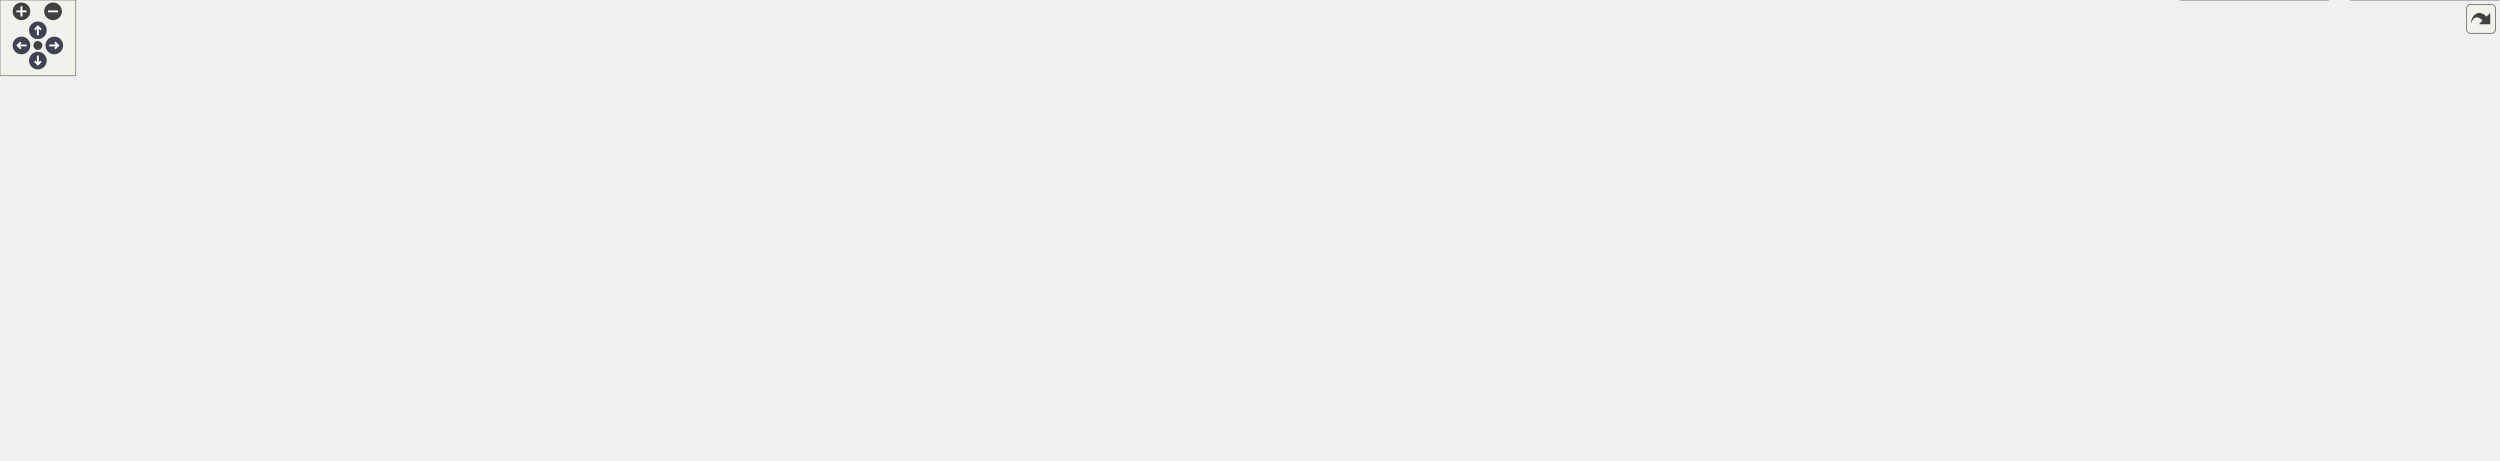
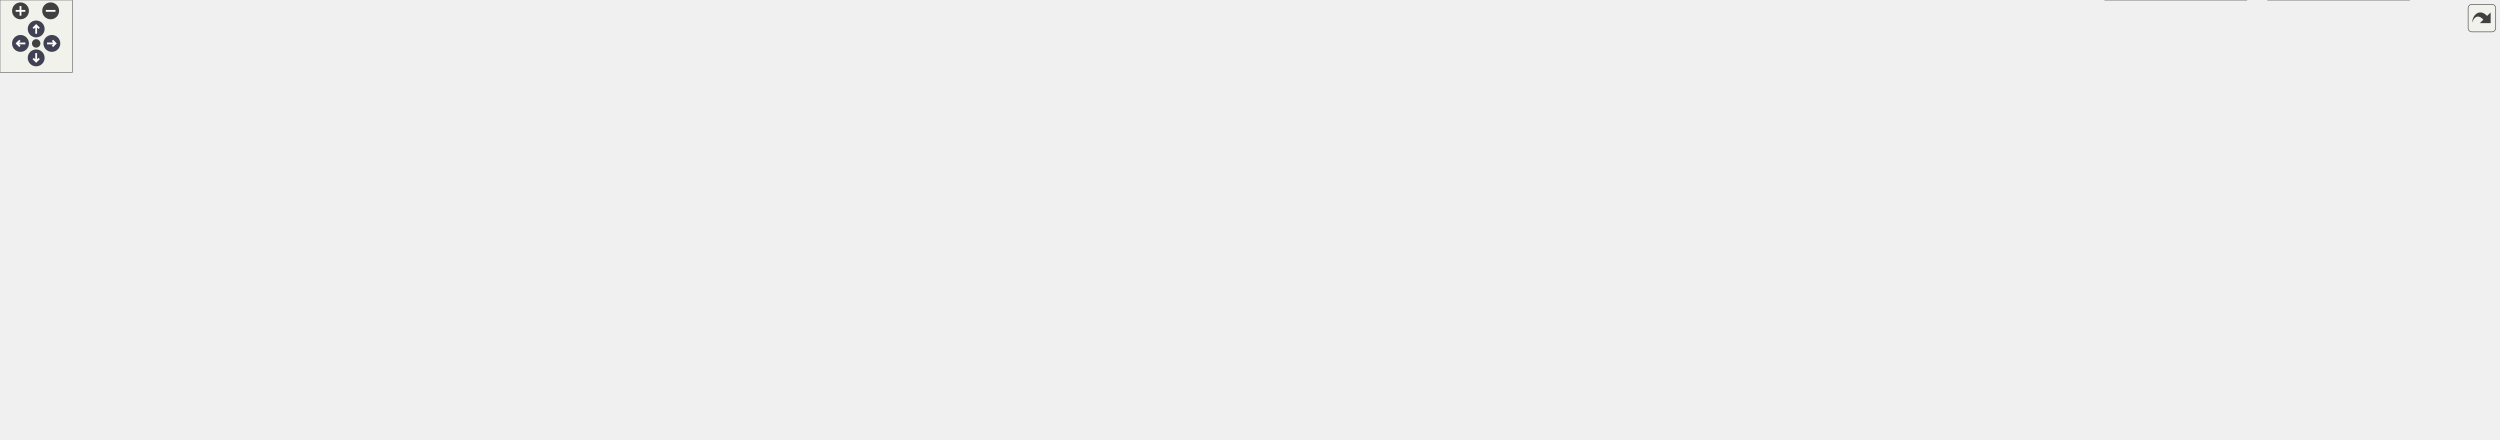
<svg xmlns="http://www.w3.org/2000/svg" xmlns:xlink="http://www.w3.org/1999/xlink" id="main" version="1.1" xml:space="preserve">
  <style type="text/css">
.node, .edge {opacity: 0.7;}
.node.selected, .edge.selected {opacity: 1;}
.edge:hover path { stroke: red; }
.edge:hover polygon { stroke: red; fill: red; }
</style>
  <defs>
    <circle id="rim" cx="0" cy="0" r="7" />
    <circle id="rim2" cx="0" cy="0" r="3.5" />
    <g id="zoomPlus">
      <use xlink:href="#rim" fill="#404040">
        <set attributeName="fill" to="#808080" begin="zoomplus.mouseover" end="zoomplus.mouseout" />
      </use>
      <path d="M-4,0h8M0,-4v8" fill="none" stroke="white" stroke-width="1.5" pointer-events="none" />
    </g>
    <g id="zoomMin">
      <use xlink:href="#rim" fill="#404040">
        <set attributeName="fill" to="#808080" begin="zoomminus.mouseover" end="zoomminus.mouseout" />
      </use>
      <path d="M-4,0h8" fill="none" stroke="white" stroke-width="1.5" pointer-events="none" />
    </g>
    <g id="arrowUp" transform="translate(30 24)">
      <use xlink:href="#rim" />
      <path pointer-events="none" fill="none" stroke="white" stroke-width="1.5" d="M0,-3.0v7 M-2.5,-0.5L0,-3.0L2.5,-0.5" />
    </g>
    <g id="arrowRight" transform="rotate(90) translate(36 -43)">
      <use xlink:href="#rim" />
      <path pointer-events="none" fill="none" stroke="white" stroke-width="1.5" d="M0,-3.0v7 M-2.5,-0.5L0,-3.0L2.5,-0.5" />
    </g>
    <g id="arrowDown" transform="rotate(180) translate(-30 -48)">
      <use xlink:href="#rim" />
      <path pointer-events="none" fill="none" stroke="white" stroke-width="1.5" d="M0,-3.0v7 M-2.5,-0.5L0,-3.0L2.5,-0.5" />
    </g>
    <g id="arrowLeft" transform="rotate(270) translate(-36 17)">
      <use xlink:href="#rim" />
      <path pointer-events="none" fill="none" stroke="white" stroke-width="1.5" d="M0,-3.0v7 M-2.5,-0.5L0,-3.0L2.5,-0.5" />
    </g>
    <g id="resetDef">
      <use xlink:href="#rim2" fill="#404040">
        <set attributeName="fill" to="#808080" begin="reset.mouseover" end="reset.mouseout" />
      </use>
    </g>
  </defs>
  <svg id="graph" class="graph">
    <g id="viewport">
      <g id="Node000001" class="node">
        <g id="a_Node000001">
          <a xlink:title=" ">
-             <polygon fill="#999999" stroke="#666666" points="901.88,-304 788.38,-304 788.38,-272 901.88,-272 901.88,-304" />
-             <text text-anchor="start" x="796.38" y="-290.5" font-family="Helvetica,sans-Serif" font-size="10.00">lib/comms/LoRa/LoRa</text>
-             <text text-anchor="middle" x="845.12" y="-278.5" font-family="Helvetica,sans-Serif" font-size="10.00">-RP2040.h</text>
+             <polygon fill="#999999" stroke="#666666" points="233,-304 119.5,-304 119.5,-272 233,-272 233,-304" />
+             <text text-anchor="start" x="127.5" y="-290.5" font-family="Helvetica,sans-Serif" font-size="10.00">lib/comms/LoRa/LoRa</text>
+             <text text-anchor="middle" x="176.25" y="-278.5" font-family="Helvetica,sans-Serif" font-size="10.00">-RP2040.h</text>
          </a>
        </g>
      </g>
      <g id="Node000002" class="node">
        <g id="a_Node000002">
          <a xlink:href="_lo_ra-_r_p2040_8cpp.html" target="_top" xlink:title=" ">
-             <polygon fill="white" stroke="#666666" points="837.88,-236 724.38,-236 724.38,-204 837.88,-204 837.88,-236" />
-             <text text-anchor="start" x="732.38" y="-222.5" font-family="Helvetica,sans-Serif" font-size="10.00">lib/comms/LoRa/LoRa</text>
-             <text text-anchor="middle" x="781.12" y="-210.5" font-family="Helvetica,sans-Serif" font-size="10.00">-RP2040.cpp</text>
+             <polygon fill="white" stroke="#666666" points="148,-236 34.5,-236 34.5,-204 148,-204 148,-236" />
+             <text text-anchor="start" x="42.5" y="-222.5" font-family="Helvetica,sans-Serif" font-size="10.00">lib/comms/LoRa/LoRa</text>
+             <text text-anchor="middle" x="91.25" y="-210.5" font-family="Helvetica,sans-Serif" font-size="10.00">-RP2040.cpp</text>
          </a>
        </g>
      </g>
      <g id="edge1_Node000001_Node000002" class="edge">
        <g id="a_edge1_Node000001_Node000002">
          <a xlink:title=" ">
-             <path fill="none" stroke="#63b8ff" d="M822.27,-263.43C813.49,-254.38 803.71,-244.29 795.89,-236.22" />
-             <polygon fill="#63b8ff" stroke="#63b8ff" points="819.75,-265.86 829.23,-270.61 824.78,-260.99 819.75,-265.86" />
+             <path fill="none" stroke="#63b8ff" d="M147.75,-264.87C135.74,-255.55 122.05,-244.91 111.15,-236.45" />
+             <polygon fill="#63b8ff" stroke="#63b8ff" points="145.3,-267.4 155.34,-270.76 149.59,-261.87 145.3,-267.4" />
          </a>
        </g>
      </g>
      <g id="Node000003" class="node">
        <g id="a_Node000003">
-           <a xlink:href="protocol_8h.html" target="_top" xlink:title=" ">
-             <polygon fill="white" stroke="#666666" points="962.5,-230 855.75,-230 855.75,-210 962.5,-210 962.5,-230" />
-             <text text-anchor="middle" x="909.12" y="-216.5" font-family="Helvetica,sans-Serif" font-size="10.00">lib/comms/protocol.h</text>
+           <a xlink:href="storage__commands__utils_8cpp.html" target="_top" xlink:title=" ">
+             <polygon fill="white" stroke="#666666" points="146.5,-100 0,-100 0,-68 146.5,-68 146.5,-100" />
+             <text text-anchor="start" x="8" y="-86.5" font-family="Helvetica,sans-Serif" font-size="10.00">lib/comms/commands</text>
+             <text text-anchor="middle" x="73.25" y="-74.5" font-family="Helvetica,sans-Serif" font-size="10.00">/storage_commands_utils.cpp</text>
          </a>
        </g>
      </g>
      <g id="edge2_Node000001_Node000003" class="edge">
        <g id="a_edge2_Node000001_Node000003">
          <a xlink:title=" ">
-             <path fill="none" stroke="#63b8ff" d="M867.71,-263.71C878.87,-252.2 891.7,-238.97 900.09,-230.32" />
-             <polygon fill="#63b8ff" stroke="#63b8ff" points="865.47,-260.99 861.02,-270.61 870.5,-265.86 865.47,-260.99" />
+             <path fill="none" stroke="#63b8ff" d="M172.89,-260.58C170.12,-243.84 165.3,-222.03 157.25,-204 139,-163.13 105.83,-121.89 87.1,-100.33" />
+             <polygon fill="#63b8ff" stroke="#63b8ff" points="169.4,-260.88 174.34,-270.25 176.32,-259.84 169.4,-260.88" />
          </a>
        </g>
      </g>
      <g id="Node000004" class="node">
        <g id="a_Node000004">
+           <a xlink:href="protocol_8h.html" target="_top" xlink:title=" ">
+             <polygon fill="white" stroke="#666666" points="1369.62,-230 1262.88,-230 1262.88,-210 1369.62,-210 1369.62,-230" />
+             <text text-anchor="middle" x="1316.25" y="-216.5" font-family="Helvetica,sans-Serif" font-size="10.00">lib/comms/protocol.h</text>
+           </a>
+         </g>
+       </g>
+       <g id="edge3_Node000001_Node000004" class="edge">
+         <g id="a_edge3_Node000001_Node000004">
+           <a xlink:title=" ">
+             <path fill="none" stroke="#63b8ff" d="M244.52,-283.05C452.46,-271.01 1075.22,-234.95 1262.44,-224.12" />
+             <polygon fill="#63b8ff" stroke="#63b8ff" points="244.46,-279.54 234.68,-283.62 244.87,-286.53 244.46,-279.54" />
+           </a>
+         </g>
+       </g>
+       <g id="Node000005" class="node">
+         <g id="a_Node000005">
          <a xlink:href="includes_8h.html" target="_top" xlink:title=" ">
-             <polygon fill="white" stroke="#666666" points="60.25,-94 0,-94 0,-74 60.25,-74 60.25,-94" />
-             <text text-anchor="middle" x="30.12" y="-80.5" font-family="Helvetica,sans-Serif" font-size="10.00">includes.h</text>
-           </a>
-         </g>
-       </g>
-       <g id="edge3_Node000003_Node000004" class="edge">
-         <g id="a_edge3_Node000003_Node000004">
-           <a xlink:title=" ">
-             <path fill="none" stroke="#63b8ff" d="M863.69,-207.02C858.14,-205.85 852.52,-204.8 847.12,-204 567.06,-162.54 485.91,-236.19 211.12,-168 146.03,-151.85 75.65,-112.51 45.38,-94.4" />
-             <polygon fill="#63b8ff" stroke="#63b8ff" points="862.91,-210.43 873.43,-209.22 864.45,-203.6 862.91,-210.43" />
+             <polygon fill="white" stroke="#666666" points="2008.38,-94 1948.12,-94 1948.12,-74 2008.38,-74 2008.38,-94" />
+             <text text-anchor="middle" x="1978.25" y="-80.5" font-family="Helvetica,sans-Serif" font-size="10.00">includes.h</text>
+           </a>
+         </g>
+       </g>
+       <g id="edge4_Node000004_Node000005" class="edge">
+         <g id="a_edge4_Node000004_Node000005">
+           <a xlink:title=" ">
+             <path fill="none" stroke="#63b8ff" d="M1381.37,-210.96C1495.87,-195.84 1740.02,-159.29 1939.25,-100 1944.53,-98.43 1950.12,-96.47 1955.36,-94.49" />
+             <polygon fill="#63b8ff" stroke="#63b8ff" points="1381,-207.47 1371.54,-212.24 1381.91,-214.41 1381,-207.47" />
+           </a>
+         </g>
+       </g>
+       <g id="Node000007" class="node">
+         <g id="a_Node000007">
+           <a xlink:href="commands_8h.html" target="_top" xlink:title=" ">
+             <polygon fill="white" stroke="#666666" points="418.25,-168 306.25,-168 306.25,-136 418.25,-136 418.25,-168" />
+             <text text-anchor="start" x="314.25" y="-154.5" font-family="Helvetica,sans-Serif" font-size="10.00">lib/comms/commands</text>
+             <text text-anchor="middle" x="362.25" y="-142.5" font-family="Helvetica,sans-Serif" font-size="10.00">/commands.h</text>
+           </a>
+         </g>
+       </g>
+       <g id="edge6_Node000004_Node000007" class="edge">
+         <g id="a_edge6_Node000004_Node000007">
+           <a xlink:title=" ">
+             <path fill="none" stroke="#63b8ff" d="M1251.11,-214.49C1073.9,-202.23 585.27,-168.43 418.72,-156.91" />
+             <polygon fill="#63b8ff" stroke="#63b8ff" points="1250.84,-217.98 1261.06,-215.18 1251.33,-211 1250.84,-217.98" />
+           </a>
+         </g>
+       </g>
+       <g id="Node000010" class="node">
+         <g id="a_Node000010">
+           <a xlink:href="communication_8h.html" target="_top" xlink:title=" ">
+             <polygon fill="white" stroke="#666666" points="1188.38,-162 1050.12,-162 1050.12,-142 1188.38,-142 1188.38,-162" />
+             <text text-anchor="middle" x="1119.25" y="-148.5" font-family="Helvetica,sans-Serif" font-size="10.00">lib/comms/communication.h</text>
+           </a>
+         </g>
+       </g>
+       <g id="edge9_Node000004_Node000010" class="edge">
+         <g id="a_edge9_Node000004_Node000010">
+           <a xlink:title=" ">
+             <path fill="none" stroke="#63b8ff" d="M1277.29,-205.95C1238.99,-193.12 1181.48,-173.85 1147.42,-162.44" />
+             <polygon fill="#63b8ff" stroke="#63b8ff" points="1276,-209.2 1286.59,-209.06 1278.22,-202.57 1276,-209.2" />
+           </a>
+         </g>
+       </g>
+       <g id="Node000020" class="node">
+         <g id="a_Node000020">
+           <a xlink:href="event__manager_8cpp.html" target="_top" xlink:title="Implements the event management system for the Kubisat firmware.">
+             <polygon fill="white" stroke="#666666" points="1794.5,-100 1696,-100 1696,-68 1794.5,-68 1794.5,-100" />
+             <text text-anchor="start" x="1704" y="-86.5" font-family="Helvetica,sans-Serif" font-size="10.00">lib/eventman/event</text>
+             <text text-anchor="middle" x="1745.25" y="-74.5" font-family="Helvetica,sans-Serif" font-size="10.00">_manager.cpp</text>
+           </a>
+         </g>
+       </g>
+       <g id="edge28_Node000004_Node000020" class="edge">
+         <g id="a_edge28_Node000004_Node000020">
+           <a xlink:title=" ">
+             <path fill="none" stroke="#63b8ff" d="M1356.93,-206.29C1436.06,-181.58 1610.43,-127.11 1695.96,-100.39" />
+             <polygon fill="#63b8ff" stroke="#63b8ff" points="1356.36,-202.8 1347.86,-209.13 1358.45,-209.49 1356.36,-202.8" />
+           </a>
+         </g>
+       </g>
+       <g id="Node000021" class="node">
+         <g id="a_Node000021">
+           <a xlink:href="test__frame__common_8h.html" target="_top" xlink:title=" ">
+             <polygon fill="white" stroke="#666666" points="1929.88,-100 1812.62,-100 1812.62,-68 1929.88,-68 1929.88,-100" />
+             <text text-anchor="start" x="1820.62" y="-86.5" font-family="Helvetica,sans-Serif" font-size="10.00">test/comms/test_frame</text>
+             <text text-anchor="middle" x="1871.25" y="-74.5" font-family="Helvetica,sans-Serif" font-size="10.00">_common.h</text>
+           </a>
+         </g>
+       </g>
+       <g id="edge29_Node000004_Node000021" class="edge">
+         <g id="a_edge29_Node000004_Node000021">
+           <a xlink:title=" ">
+             <path fill="none" stroke="#63b8ff" d="M1371.7,-207.14C1418.15,-197.09 1486.14,-182.1 1545.25,-168 1639.13,-145.6 1747.64,-117.54 1812.79,-100.45" />
+             <polygon fill="#63b8ff" stroke="#63b8ff" points="1371.19,-203.67 1362.15,-209.2 1372.66,-210.51 1371.19,-203.67" />
          </a>
        </g>
      </g>
      <g id="Node000006" class="node">
        <g id="a_Node000006">
-           <a xlink:href="commands_8h.html" target="_top" xlink:title=" ">
-             <polygon fill="white" stroke="#666666" points="332.12,-168 220.12,-168 220.12,-136 332.12,-136 332.12,-168" />
-             <text text-anchor="start" x="228.12" y="-154.5" font-family="Helvetica,sans-Serif" font-size="10.00">lib/comms/commands</text>
-             <text text-anchor="middle" x="276.12" y="-142.5" font-family="Helvetica,sans-Serif" font-size="10.00">/commands.h</text>
-           </a>
-         </g>
-       </g>
-       <g id="edge5_Node000003_Node000006" class="edge">
-         <g id="a_edge5_Node000003_Node000006">
-           <a xlink:title=" ">
-             <path fill="none" stroke="#63b8ff" d="M863.07,-207.06C857.71,-205.91 852.32,-204.85 847.12,-204 660.05,-173.19 435.21,-159.99 332.4,-155.26" />
-             <polygon fill="#63b8ff" stroke="#63b8ff" points="861.9,-210.38 872.42,-209.19 863.45,-203.56 861.9,-210.38" />
+           <a xlink:href="main_8cpp.html" target="_top" xlink:title=" ">
+             <polygon fill="white" stroke="#666666" points="2072.12,-26 2016.38,-26 2016.38,-6 2072.12,-6 2072.12,-26" />
+             <text text-anchor="middle" x="2044.25" y="-12.5" font-family="Helvetica,sans-Serif" font-size="10.00">main.cpp</text>
+           </a>
+         </g>
+       </g>
+       <g id="edge5_Node000005_Node000006" class="edge">
+         <g id="a_edge5_Node000005_Node000006">
+           <a xlink:title=" ">
+             <path fill="none" stroke="#63b8ff" d="M1995.64,-65.61C2008.18,-53.07 2024.62,-36.63 2034.81,-26.44" />
+             <polygon fill="#63b8ff" stroke="#63b8ff" points="1993.37,-62.93 1988.78,-72.47 1998.32,-67.88 1993.37,-62.93" />
+           </a>
+         </g>
+       </g>
+       <g id="Node000008" class="node">
+         <g id="a_Node000008">
+           <a xlink:href="commands_8cpp.html" target="_top" xlink:title=" ">
+             <polygon fill="white" stroke="#666666" points="276.25,-100 164.25,-100 164.25,-68 276.25,-68 276.25,-100" />
+             <text text-anchor="start" x="172.25" y="-86.5" font-family="Helvetica,sans-Serif" font-size="10.00">lib/comms/commands</text>
+             <text text-anchor="middle" x="220.25" y="-74.5" font-family="Helvetica,sans-Serif" font-size="10.00">/commands.cpp</text>
+           </a>
+         </g>
+       </g>
+       <g id="edge7_Node000007_Node000008" class="edge">
+         <g id="a_edge7_Node000007_Node000008">
+           <a xlink:title=" ">
+             <path fill="none" stroke="#63b8ff" d="M318.66,-130.74C297.62,-120.96 272.79,-109.42 253.33,-100.38" />
+             <polygon fill="#63b8ff" stroke="#63b8ff" points="317.04,-133.85 327.58,-134.89 319.99,-127.5 317.04,-133.85" />
          </a>
        </g>
      </g>
      <g id="Node000009" class="node">
        <g id="a_Node000009">
-           <a xlink:href="communication_8h.html" target="_top" xlink:title=" ">
-             <polygon fill="white" stroke="#666666" points="978.25,-162 840,-162 840,-142 978.25,-142 978.25,-162" />
-             <text text-anchor="middle" x="909.12" y="-148.5" font-family="Helvetica,sans-Serif" font-size="10.00">lib/comms/communication.h</text>
-           </a>
-         </g>
-       </g>
-       <g id="edge8_Node000003_Node000009" class="edge">
-         <g id="a_edge8_Node000003_Node000009">
-           <a xlink:title=" ">
-             <path fill="none" stroke="#63b8ff" d="M909.12,-198.28C909.12,-186.27 909.12,-171.74 909.12,-162.44" />
-             <polygon fill="#63b8ff" stroke="#63b8ff" points="905.63,-198.03 909.13,-208.03 912.63,-198.03 905.63,-198.03" />
+           <a xlink:href="diagnostic__commands_8cpp.html" target="_top" xlink:title=" ">
+             <polygon fill="white" stroke="#666666" points="429.88,-100 294.62,-100 294.62,-68 429.88,-68 429.88,-100" />
+             <text text-anchor="start" x="302.62" y="-86.5" font-family="Helvetica,sans-Serif" font-size="10.00">lib/comms/commands</text>
+             <text text-anchor="middle" x="362.25" y="-74.5" font-family="Helvetica,sans-Serif" font-size="10.00">/diagnostic_commands.cpp</text>
+           </a>
+         </g>
+       </g>
+       <g id="edge8_Node000007_Node000009" class="edge">
+         <g id="a_edge8_Node000007_Node000009">
+           <a xlink:title=" ">
+             <path fill="none" stroke="#63b8ff" d="M362.25,-124.31C362.25,-116.12 362.25,-107.38 362.25,-100.22" />
+             <polygon fill="#63b8ff" stroke="#63b8ff" points="358.75,-124.18 362.25,-134.18 365.75,-124.18 358.75,-124.18" />
+           </a>
+         </g>
+       </g>
+       <g id="edge17_Node000010_Node000003" class="edge">
+         <g id="a_edge17_Node000010_Node000003">
+           <a xlink:title=" ">
+             <path fill="none" stroke="#63b8ff" d="M1038.65,-150.22C872.75,-147.84 481.29,-138.29 155.25,-100 152.52,-99.68 149.74,-99.32 146.94,-98.94" />
+             <polygon fill="#63b8ff" stroke="#63b8ff" points="1038.17,-153.71 1048.22,-150.35 1038.27,-146.71 1038.17,-153.71" />
+           </a>
+         </g>
+       </g>
+       <g id="edge10_Node000010_Node000005" class="edge">
+         <g id="a_edge10_Node000010_Node000005">
+           <a xlink:title=" ">
+             <path fill="none" stroke="#63b8ff" d="M1200.16,-149.1C1378.37,-144.4 1799.98,-130.36 1939.25,-100 1945.2,-98.7 1951.45,-96.64 1957.15,-94.46" />
+             <polygon fill="#63b8ff" stroke="#63b8ff" points="1200.2,-145.6 1190.29,-149.35 1200.38,-152.59 1200.2,-145.6" />
+           </a>
+         </g>
+       </g>
+       <g id="edge12_Node000010_Node000008" class="edge">
+         <g id="a_edge12_Node000010_Node000008">
+           <a xlink:title=" ">
+             <path fill="none" stroke="#63b8ff" d="M1038.34,-150.49C888.83,-148.57 559.49,-139.75 285.25,-100 282.38,-99.58 279.46,-99.11 276.51,-98.58" />
+             <polygon fill="#63b8ff" stroke="#63b8ff" points="1038.1,-153.99 1048.14,-150.61 1038.19,-146.99 1038.1,-153.99" />
+           </a>
+         </g>
+       </g>
+       <g id="edge13_Node000010_Node000009" class="edge">
+         <g id="a_edge13_Node000010_Node000009">
+           <a xlink:title=" ">
+             <path fill="none" stroke="#63b8ff" d="M1038.63,-148.1C910.83,-142.8 654.08,-129.27 438.25,-100 435.58,-99.64 432.87,-99.24 430.14,-98.82" />
+             <polygon fill="#63b8ff" stroke="#63b8ff" points="1038.2,-151.58 1048.33,-148.5 1038.48,-144.59 1038.2,-151.58" />
+           </a>
+         </g>
+       </g>
+       <g id="Node000011" class="node">
+         <g id="a_Node000011">
+           <a xlink:href="clock__commands_8cpp.html" target="_top" xlink:title=" ">
+             <polygon fill="white" stroke="#666666" points="1111.38,-100 997.12,-100 997.12,-68 1111.38,-68 1111.38,-100" />
+             <text text-anchor="start" x="1005.12" y="-86.5" font-family="Helvetica,sans-Serif" font-size="10.00">lib/comms/commands</text>
+             <text text-anchor="middle" x="1054.25" y="-74.5" font-family="Helvetica,sans-Serif" font-size="10.00">/clock_commands.cpp</text>
+           </a>
+         </g>
+       </g>
+       <g id="edge11_Node000010_Node000011" class="edge">
+         <g id="a_edge11_Node000010_Node000011">
+           <a xlink:title=" ">
+             <path fill="none" stroke="#63b8ff" d="M1102.12,-133.6C1091.93,-123.26 1079.12,-110.25 1069.32,-100.3" />
+             <polygon fill="#63b8ff" stroke="#63b8ff" points="1099.36,-135.8 1108.88,-140.47 1104.35,-130.88 1099.36,-135.8" />
+           </a>
+         </g>
+       </g>
+       <g id="Node000012" class="node">
+         <g id="a_Node000012">
+           <a xlink:href="event__commands_8cpp.html" target="_top" xlink:title=" ">
+             <polygon fill="white" stroke="#666666" points="1244.75,-100 1129.75,-100 1129.75,-68 1244.75,-68 1244.75,-100" />
+             <text text-anchor="start" x="1137.75" y="-86.5" font-family="Helvetica,sans-Serif" font-size="10.00">lib/comms/commands</text>
+             <text text-anchor="middle" x="1187.25" y="-74.5" font-family="Helvetica,sans-Serif" font-size="10.00">/event_commands.cpp</text>
+           </a>
+         </g>
+       </g>
+       <g id="edge14_Node000010_Node000012" class="edge">
+         <g id="a_edge14_Node000010_Node000012">
+           <a xlink:title=" ">
+             <path fill="none" stroke="#63b8ff" d="M1137.17,-133.6C1147.83,-123.26 1161.23,-110.25 1171.49,-100.3" />
+             <polygon fill="#63b8ff" stroke="#63b8ff" points="1134.82,-131.01 1130.08,-140.49 1139.69,-136.04 1134.82,-131.01" />
+           </a>
+         </g>
+       </g>
+       <g id="Node000013" class="node">
+         <g id="a_Node000013">
+           <a xlink:href="gps__commands_8cpp.html" target="_top" xlink:title=" ">
+             <polygon fill="white" stroke="#666666" points="1375.25,-100 1263.25,-100 1263.25,-68 1375.25,-68 1375.25,-100" />
+             <text text-anchor="start" x="1271.25" y="-86.5" font-family="Helvetica,sans-Serif" font-size="10.00">lib/comms/commands</text>
+             <text text-anchor="middle" x="1319.25" y="-74.5" font-family="Helvetica,sans-Serif" font-size="10.00">/gps_commands.cpp</text>
+           </a>
+         </g>
+       </g>
+       <g id="edge15_Node000010_Node000013" class="edge">
+         <g id="a_edge15_Node000010_Node000013">
+           <a xlink:title=" ">
+             <path fill="none" stroke="#63b8ff" d="M1158.42,-138.07C1191.13,-127.28 1237.84,-111.87 1272.5,-100.43" />
+             <polygon fill="#63b8ff" stroke="#63b8ff" points="1157.74,-134.61 1149.34,-141.07 1159.94,-141.26 1157.74,-134.61" />
+           </a>
+         </g>
+       </g>
+       <g id="Node000014" class="node">
+         <g id="a_Node000014">
+           <a xlink:href="power__commands_8cpp.html" target="_top" xlink:title=" ">
+             <polygon fill="white" stroke="#666666" points="1510.88,-100 1393.62,-100 1393.62,-68 1510.88,-68 1510.88,-100" />
+             <text text-anchor="start" x="1401.62" y="-86.5" font-family="Helvetica,sans-Serif" font-size="10.00">lib/comms/commands</text>
+             <text text-anchor="middle" x="1452.25" y="-74.5" font-family="Helvetica,sans-Serif" font-size="10.00">/power_commands.cpp</text>
+           </a>
+         </g>
+       </g>
+       <g id="edge16_Node000010_Node000014" class="edge">
+         <g id="a_edge16_Node000010_Node000014">
+           <a xlink:title=" ">
+             <path fill="none" stroke="#63b8ff" d="M1181.7,-139.47C1235.46,-129.43 1315.07,-114.28 1384.25,-100 1387.21,-99.39 1390.24,-98.75 1393.3,-98.11" />
+             <polygon fill="#63b8ff" stroke="#63b8ff" points="1181.31,-135.99 1172.12,-141.26 1182.59,-142.87 1181.31,-135.99" />
+           </a>
+         </g>
+       </g>
+       <g id="Node000015" class="node">
+         <g id="a_Node000015">
+           <a xlink:href="communication_8cpp.html" target="_top" xlink:title=" ">
+             <polygon fill="white" stroke="#666666" points="1677.62,-94 1528.88,-94 1528.88,-74 1677.62,-74 1677.62,-94" />
+             <text text-anchor="middle" x="1603.25" y="-80.5" font-family="Helvetica,sans-Serif" font-size="10.00">lib/comms/communication.cpp</text>
+           </a>
+         </g>
+       </g>
+       <g id="edge18_Node000010_Node000015" class="edge">
+         <g id="a_edge18_Node000010_Node000015">
+           <a xlink:title=" ">
+             <path fill="none" stroke="#63b8ff" d="M1199.71,-142.02C1280.8,-132.68 1409.45,-117.05 1520.25,-100 1530.96,-98.35 1542.41,-96.4 1553.29,-94.47" />
+             <polygon fill="#63b8ff" stroke="#63b8ff" points="1199.63,-138.51 1190.09,-143.12 1200.43,-145.46 1199.63,-138.51" />
+           </a>
+         </g>
+       </g>
+       <g id="Node000016" class="node">
+         <g id="a_Node000016">
+           <a xlink:href="frame_8cpp.html" target="_top" xlink:title="Implements functions for encoding, decoding, building, and processing Frames.">
+             <polygon fill="white" stroke="#666666" points="555,-94 447.5,-94 447.5,-74 555,-74 555,-94" />
+             <text text-anchor="middle" x="501.25" y="-80.5" font-family="Helvetica,sans-Serif" font-size="10.00">lib/comms/frame.cpp</text>
+           </a>
+         </g>
+       </g>
+       <g id="edge19_Node000010_Node000016" class="edge">
+         <g id="a_edge19_Node000010_Node000016">
+           <a xlink:title=" ">
+             <path fill="none" stroke="#63b8ff" d="M1038.46,-147.18C930.01,-141.23 731.63,-127.47 564.25,-100 555.37,-98.54 545.89,-96.53 537.05,-94.46" />
+             <polygon fill="#63b8ff" stroke="#63b8ff" points="1037.94,-150.66 1048.12,-147.7 1038.32,-143.67 1037.94,-150.66" />
+           </a>
+         </g>
+       </g>
+       <g id="Node000017" class="node">
+         <g id="a_Node000017">
+           <a xlink:href="receive_8cpp.html" target="_top" xlink:title="Implements functions for receiving and processing data, including LoRa and UART input.">
+             <polygon fill="white" stroke="#666666" points="687.38,-94 573.12,-94 573.12,-74 687.38,-74 687.38,-94" />
+             <text text-anchor="middle" x="630.25" y="-80.5" font-family="Helvetica,sans-Serif" font-size="10.00">lib/comms/receive.cpp</text>
+           </a>
+         </g>
+       </g>
+       <g id="edge20_Node000010_Node000017" class="edge">
+         <g id="a_edge20_Node000010_Node000017">
+           <a xlink:title=" ">
+             <path fill="none" stroke="#63b8ff" d="M1038.25,-143.75C952.84,-135.52 814.53,-120.51 696.25,-100 687.34,-98.45 677.81,-96.48 668.85,-94.48" />
+             <polygon fill="#63b8ff" stroke="#63b8ff" points="1037.89,-147.23 1048.18,-144.7 1038.56,-140.26 1037.89,-147.23" />
+           </a>
+         </g>
+       </g>
+       <g id="Node000018" class="node">
+         <g id="a_Node000018">
+           <a xlink:href="send_8cpp.html" target="_top" xlink:title="Implements functions for sending data, including LoRa messages and Frames.">
+             <polygon fill="white" stroke="#666666" points="809.12,-94 705.38,-94 705.38,-74 809.12,-74 809.12,-94" />
+             <text text-anchor="middle" x="757.25" y="-80.5" font-family="Helvetica,sans-Serif" font-size="10.00">lib/comms/send.cpp</text>
+           </a>
+         </g>
+       </g>
+       <g id="edge21_Node000010_Node000018" class="edge">
+         <g id="a_edge21_Node000010_Node000018">
+           <a xlink:title=" ">
+             <path fill="none" stroke="#63b8ff" d="M1043.92,-139.8C982.86,-130.35 894.71,-115.86 818.25,-100 810.35,-98.36 801.92,-96.42 793.92,-94.48" />
+             <polygon fill="#63b8ff" stroke="#63b8ff" points="1043.08,-143.22 1053.5,-141.28 1044.15,-136.3 1043.08,-143.22" />
          </a>
        </g>
      </g>
      <g id="Node000019" class="node">
        <g id="a_Node000019">
-           <a xlink:href="event__manager_8cpp.html" target="_top" xlink:title="Implements the event management system for the Kubisat firmware.">
-             <polygon fill="white" stroke="#666666" points="1708.38,-100 1609.88,-100 1609.88,-68 1708.38,-68 1708.38,-100" />
-             <text text-anchor="start" x="1617.88" y="-86.5" font-family="Helvetica,sans-Serif" font-size="10.00">lib/eventman/event</text>
-             <text text-anchor="middle" x="1659.12" y="-74.5" font-family="Helvetica,sans-Serif" font-size="10.00">_manager.cpp</text>
-           </a>
-         </g>
-       </g>
-       <g id="edge26_Node000003_Node000019" class="edge">
-         <g id="a_edge26_Node000003_Node000019">
-           <a xlink:title=" ">
-             <path fill="none" stroke="#63b8ff" d="M973.87,-209.7C1096.75,-191.64 1372,-149.24 1601.12,-100 1603.87,-99.41 1606.68,-98.78 1609.52,-98.12" />
-             <polygon fill="#63b8ff" stroke="#63b8ff" points="973.7,-206.18 964.31,-211.1 974.71,-213.11 973.7,-206.18" />
-           </a>
-         </g>
-       </g>
-       <g id="Node000020" class="node">
-         <g id="a_Node000020">
-           <a xlink:href="test__frame__common_8h.html" target="_top" xlink:title=" ">
-             <polygon fill="white" stroke="#666666" points="1843.75,-100 1726.5,-100 1726.5,-68 1843.75,-68 1843.75,-100" />
-             <text text-anchor="start" x="1734.5" y="-86.5" font-family="Helvetica,sans-Serif" font-size="10.00">test/comms/test_frame</text>
-             <text text-anchor="middle" x="1785.12" y="-74.5" font-family="Helvetica,sans-Serif" font-size="10.00">_common.h</text>
-           </a>
-         </g>
-       </g>
-       <g id="edge27_Node000003_Node000020" class="edge">
-         <g id="a_edge27_Node000003_Node000020">
-           <a xlink:title=" ">
-             <path fill="none" stroke="#63b8ff" d="M974.2,-212.61C1059.06,-203.98 1212.04,-187.44 1342.12,-168 1509.65,-142.97 1551.06,-133.36 1717.12,-100 1720.09,-99.4 1723.12,-98.78 1726.18,-98.14" />
-             <polygon fill="#63b8ff" stroke="#63b8ff" points="974.04,-209.11 964.44,-213.6 974.74,-216.07 974.04,-209.11" />
-           </a>
-         </g>
-       </g>
-       <g id="Node000005" class="node">
-         <g id="a_Node000005">
-           <a xlink:href="main_8cpp.html" target="_top" xlink:title=" ">
-             <polygon fill="white" stroke="#666666" points="58,-26 2.25,-26 2.25,-6 58,-6 58,-26" />
-             <text text-anchor="middle" x="30.12" y="-12.5" font-family="Helvetica,sans-Serif" font-size="10.00">main.cpp</text>
-           </a>
-         </g>
-       </g>
-       <g id="edge4_Node000004_Node000005" class="edge">
-         <g id="a_edge4_Node000004_Node000005">
-           <a xlink:title=" ">
-             <path fill="none" stroke="#63b8ff" d="M30.12,-62.28C30.12,-50.27 30.12,-35.74 30.12,-26.44" />
-             <polygon fill="#63b8ff" stroke="#63b8ff" points="26.63,-62.03 30.13,-72.03 33.63,-62.03 26.63,-62.03" />
-           </a>
-         </g>
-       </g>
-       <g id="Node000007" class="node">
-         <g id="a_Node000007">
-           <a xlink:href="commands_8cpp.html" target="_top" xlink:title=" ">
-             <polygon fill="white" stroke="#666666" points="190.12,-100 78.12,-100 78.12,-68 190.12,-68 190.12,-100" />
-             <text text-anchor="start" x="86.12" y="-86.5" font-family="Helvetica,sans-Serif" font-size="10.00">lib/comms/commands</text>
-             <text text-anchor="middle" x="134.12" y="-74.5" font-family="Helvetica,sans-Serif" font-size="10.00">/commands.cpp</text>
-           </a>
-         </g>
-       </g>
-       <g id="edge6_Node000006_Node000007" class="edge">
-         <g id="a_edge6_Node000006_Node000007">
-           <a xlink:title=" ">
-             <path fill="none" stroke="#63b8ff" d="M232.54,-130.74C211.5,-120.96 186.67,-109.42 167.21,-100.38" />
-             <polygon fill="#63b8ff" stroke="#63b8ff" points="230.92,-133.85 241.46,-134.89 233.87,-127.5 230.92,-133.85" />
-           </a>
-         </g>
-       </g>
-       <g id="Node000008" class="node">
-         <g id="a_Node000008">
-           <a xlink:href="diagnostic__commands_8cpp.html" target="_top" xlink:title=" ">
-             <polygon fill="white" stroke="#666666" points="343.75,-100 208.5,-100 208.5,-68 343.75,-68 343.75,-100" />
-             <text text-anchor="start" x="216.5" y="-86.5" font-family="Helvetica,sans-Serif" font-size="10.00">lib/comms/commands</text>
-             <text text-anchor="middle" x="276.12" y="-74.5" font-family="Helvetica,sans-Serif" font-size="10.00">/diagnostic_commands.cpp</text>
-           </a>
-         </g>
-       </g>
-       <g id="edge7_Node000006_Node000008" class="edge">
-         <g id="a_edge7_Node000006_Node000008">
-           <a xlink:title=" ">
-             <path fill="none" stroke="#63b8ff" d="M276.12,-124.31C276.12,-116.12 276.12,-107.38 276.12,-100.22" />
-             <polygon fill="#63b8ff" stroke="#63b8ff" points="272.63,-124.18 276.13,-134.18 279.63,-124.18 272.63,-124.18" />
-           </a>
-         </g>
-       </g>
-       <g id="edge9_Node000009_Node000004" class="edge">
-         <g id="a_edge9_Node000009_Node000004">
-           <a xlink:title=" ">
-             <path fill="none" stroke="#63b8ff" d="M828.51,-149.25C647.3,-144.79 212.39,-131.12 69.12,-100 63.17,-98.71 56.92,-96.65 51.22,-94.46" />
-             <polygon fill="#63b8ff" stroke="#63b8ff" points="828.22,-152.74 838.31,-149.48 828.39,-145.74 828.22,-152.74" />
-           </a>
-         </g>
-       </g>
-       <g id="edge11_Node000009_Node000007" class="edge">
-         <g id="a_edge11_Node000009_Node000007">
-           <a xlink:title=" ">
-             <path fill="none" stroke="#63b8ff" d="M828.5,-149.27C696.33,-145.53 425.63,-134.06 199.12,-100 196.26,-99.57 193.34,-99.08 190.39,-98.55" />
-             <polygon fill="#63b8ff" stroke="#63b8ff" points="828.09,-152.76 838.18,-149.54 828.28,-145.77 828.09,-152.76" />
-           </a>
-         </g>
-       </g>
-       <g id="edge12_Node000009_Node000008" class="edge">
-         <g id="a_edge12_Node000009_Node000008">
-           <a xlink:title=" ">
-             <path fill="none" stroke="#63b8ff" d="M828.35,-146.16C719.88,-139.07 521.34,-124.04 353.12,-100 350.16,-99.58 347.13,-99.11 344.08,-98.62" />
-             <polygon fill="#63b8ff" stroke="#63b8ff" points="827.8,-149.63 838.01,-146.78 828.25,-142.64 827.8,-149.63" />
-           </a>
-         </g>
-       </g>
-       <g id="Node000010" class="node">
-         <g id="a_Node000010">
-           <a xlink:href="clock__commands_8cpp.html" target="_top" xlink:title=" ">
-             <polygon fill="white" stroke="#666666" points="900.25,-100 786,-100 786,-68 900.25,-68 900.25,-100" />
-             <text text-anchor="start" x="794" y="-86.5" font-family="Helvetica,sans-Serif" font-size="10.00">lib/comms/commands</text>
-             <text text-anchor="middle" x="843.12" y="-74.5" font-family="Helvetica,sans-Serif" font-size="10.00">/clock_commands.cpp</text>
-           </a>
-         </g>
-       </g>
-       <g id="edge10_Node000009_Node000010" class="edge">
-         <g id="a_edge10_Node000009_Node000010">
-           <a xlink:title=" ">
-             <path fill="none" stroke="#63b8ff" d="M891.73,-133.6C881.38,-123.26 868.38,-110.25 858.43,-100.3" />
-             <polygon fill="#63b8ff" stroke="#63b8ff" points="889.05,-135.88 898.6,-140.47 894,-130.93 889.05,-135.88" />
-           </a>
-         </g>
-       </g>
-       <g id="Node000011" class="node">
-         <g id="a_Node000011">
-           <a xlink:href="event__commands_8cpp.html" target="_top" xlink:title=" ">
-             <polygon fill="white" stroke="#666666" points="1033.62,-100 918.62,-100 918.62,-68 1033.62,-68 1033.62,-100" />
-             <text text-anchor="start" x="926.62" y="-86.5" font-family="Helvetica,sans-Serif" font-size="10.00">lib/comms/commands</text>
-             <text text-anchor="middle" x="976.12" y="-74.5" font-family="Helvetica,sans-Serif" font-size="10.00">/event_commands.cpp</text>
-           </a>
-         </g>
-       </g>
-       <g id="edge13_Node000009_Node000011" class="edge">
-         <g id="a_edge13_Node000009_Node000011">
-           <a xlink:title=" ">
-             <path fill="none" stroke="#63b8ff" d="M926.78,-133.6C937.29,-123.26 950.49,-110.25 960.59,-100.3" />
-             <polygon fill="#63b8ff" stroke="#63b8ff" points="924.47,-130.97 919.8,-140.48 929.38,-135.96 924.47,-130.97" />
-           </a>
-         </g>
-       </g>
-       <g id="Node000012" class="node">
-         <g id="a_Node000012">
-           <a xlink:href="gps__commands_8cpp.html" target="_top" xlink:title=" ">
-             <polygon fill="white" stroke="#666666" points="1164.12,-100 1052.12,-100 1052.12,-68 1164.12,-68 1164.12,-100" />
-             <text text-anchor="start" x="1060.12" y="-86.5" font-family="Helvetica,sans-Serif" font-size="10.00">lib/comms/commands</text>
-             <text text-anchor="middle" x="1108.12" y="-74.5" font-family="Helvetica,sans-Serif" font-size="10.00">/gps_commands.cpp</text>
-           </a>
-         </g>
-       </g>
-       <g id="edge14_Node000009_Node000012" class="edge">
-         <g id="a_edge14_Node000009_Node000012">
-           <a xlink:title=" ">
-             <path fill="none" stroke="#63b8ff" d="M948.53,-137.93C981.05,-127.15 1027.27,-111.82 1061.61,-100.43" />
-             <polygon fill="#63b8ff" stroke="#63b8ff" points="947.46,-134.6 939.07,-141.07 949.67,-141.24 947.46,-134.6" />
-           </a>
-         </g>
-       </g>
-       <g id="Node000013" class="node">
-         <g id="a_Node000013">
-           <a xlink:href="power__commands_8cpp.html" target="_top" xlink:title=" ">
-             <polygon fill="white" stroke="#666666" points="1299.75,-100 1182.5,-100 1182.5,-68 1299.75,-68 1299.75,-100" />
-             <text text-anchor="start" x="1190.5" y="-86.5" font-family="Helvetica,sans-Serif" font-size="10.00">lib/comms/commands</text>
-             <text text-anchor="middle" x="1241.12" y="-74.5" font-family="Helvetica,sans-Serif" font-size="10.00">/power_commands.cpp</text>
-           </a>
-         </g>
-       </g>
-       <g id="edge15_Node000009_Node000013" class="edge">
-         <g id="a_edge15_Node000009_Node000013">
-           <a xlink:title=" ">
-             <path fill="none" stroke="#63b8ff" d="M971.33,-139.46C1024.89,-129.41 1104.2,-114.26 1173.12,-100 1176.08,-99.39 1179.11,-98.75 1182.17,-98.1" />
-             <polygon fill="#63b8ff" stroke="#63b8ff" points="970.98,-135.97 961.8,-141.25 972.27,-142.85 970.98,-135.97" />
-           </a>
-         </g>
-       </g>
-       <g id="Node000014" class="node">
-         <g id="a_Node000014">
-           <a xlink:href="communication_8cpp.html" target="_top" xlink:title=" ">
-             <polygon fill="white" stroke="#666666" points="1466.5,-94 1317.75,-94 1317.75,-74 1466.5,-74 1466.5,-94" />
-             <text text-anchor="middle" x="1392.12" y="-80.5" font-family="Helvetica,sans-Serif" font-size="10.00">lib/comms/communication.cpp</text>
-           </a>
-         </g>
-       </g>
-       <g id="edge16_Node000009_Node000014" class="edge">
-         <g id="a_edge16_Node000009_Node000014">
-           <a xlink:title=" ">
-             <path fill="none" stroke="#63b8ff" d="M989.75,-141.97C1070.65,-132.61 1198.77,-117 1309.12,-100 1319.83,-98.35 1331.29,-96.4 1342.16,-94.46" />
-             <polygon fill="#63b8ff" stroke="#63b8ff" points="989.69,-138.45 980.15,-143.07 990.49,-145.41 989.69,-138.45" />
-           </a>
-         </g>
-       </g>
-       <g id="Node000015" class="node">
-         <g id="a_Node000015">
-           <a xlink:href="frame_8cpp.html" target="_top" xlink:title="Implements functions for encoding, decoding, building, and processing Frames.">
-             <polygon fill="white" stroke="#666666" points="1591.88,-94 1484.38,-94 1484.38,-74 1591.88,-74 1591.88,-94" />
-             <text text-anchor="middle" x="1538.12" y="-80.5" font-family="Helvetica,sans-Serif" font-size="10.00">lib/comms/frame.cpp</text>
-           </a>
-         </g>
-       </g>
-       <g id="edge17_Node000009_Node000015" class="edge">
-         <g id="a_edge17_Node000009_Node000015">
-           <a xlink:title=" ">
-             <path fill="none" stroke="#63b8ff" d="M989.7,-147.39C1099.89,-141.63 1303.49,-128.02 1475.12,-100 1484,-98.55 1493.48,-96.54 1502.32,-94.47" />
-             <polygon fill="#63b8ff" stroke="#63b8ff" points="989.68,-143.89 979.87,-147.9 990.04,-150.88 989.68,-143.89" />
-           </a>
-         </g>
-       </g>
-       <g id="Node000016" class="node">
-         <g id="a_Node000016">
-           <a xlink:href="receive_8cpp.html" target="_top" xlink:title="Implements functions for receiving and processing data, including LoRa and UART input.">
-             <polygon fill="white" stroke="#666666" points="476.25,-94 362,-94 362,-74 476.25,-74 476.25,-94" />
-             <text text-anchor="middle" x="419.12" y="-80.5" font-family="Helvetica,sans-Serif" font-size="10.00">lib/comms/receive.cpp</text>
-           </a>
-         </g>
-       </g>
-       <g id="edge18_Node000009_Node000016" class="edge">
-         <g id="a_edge18_Node000009_Node000016">
-           <a xlink:title=" ">
-             <path fill="none" stroke="#63b8ff" d="M828.31,-143.8C742.73,-135.58 603.86,-120.58 485.12,-100 476.21,-98.46 466.69,-96.48 457.73,-94.48" />
-             <polygon fill="#63b8ff" stroke="#63b8ff" points="827.98,-147.28 838.26,-144.74 828.64,-140.31 827.98,-147.28" />
-           </a>
-         </g>
-       </g>
-       <g id="Node000017" class="node">
-         <g id="a_Node000017">
-           <a xlink:href="send_8cpp.html" target="_top" xlink:title="Implements functions for sending data, including LoRa messages and Frames.">
-             <polygon fill="white" stroke="#666666" points="598,-94 494.25,-94 494.25,-74 598,-74 598,-94" />
-             <text text-anchor="middle" x="546.12" y="-80.5" font-family="Helvetica,sans-Serif" font-size="10.00">lib/comms/send.cpp</text>
-           </a>
-         </g>
-       </g>
-       <g id="edge19_Node000009_Node000017" class="edge">
-         <g id="a_edge19_Node000009_Node000017">
-           <a xlink:title=" ">
-             <path fill="none" stroke="#63b8ff" d="M833.54,-139.82C772.28,-130.38 683.84,-115.89 607.12,-100 599.22,-98.36 590.79,-96.42 582.8,-94.48" />
-             <polygon fill="#63b8ff" stroke="#63b8ff" points="832.74,-143.24 843.16,-141.29 833.8,-136.32 832.74,-143.24" />
-           </a>
-         </g>
-       </g>
-       <g id="Node000018" class="node">
-         <g id="a_Node000018">
          <a xlink:href="utils__converters_8cpp.html" target="_top" xlink:title="Implements utility functions for converting between different data types.">
-             <polygon fill="white" stroke="#666666" points="768,-94 616.25,-94 616.25,-74 768,-74 768,-94" />
-             <text text-anchor="middle" x="692.12" y="-80.5" font-family="Helvetica,sans-Serif" font-size="10.00">lib/comms/utils_converters.cpp</text>
-           </a>
-         </g>
-       </g>
-       <g id="edge20_Node000009_Node000018" class="edge">
-         <g id="a_edge20_Node000009_Node000018">
-           <a xlink:title=" ">
-             <path fill="none" stroke="#63b8ff" d="M867.29,-138.28C825.11,-125.45 761,-105.95 723.16,-94.44" />
-             <polygon fill="#63b8ff" stroke="#63b8ff" points="866,-141.54 876.59,-141.1 868.04,-134.84 866,-141.54" />
-           </a>
-         </g>
-       </g>
-       <g id="edge21_Node000009_Node000019" class="edge">
-         <g id="a_edge21_Node000009_Node000019">
-           <a xlink:title=" ">
-             <path fill="none" stroke="#63b8ff" d="M989.73,-149.74C1119.38,-146.67 1381.9,-136.13 1601.12,-100 1603.9,-99.54 1606.73,-99.02 1609.58,-98.44" />
-             <polygon fill="#63b8ff" stroke="#63b8ff" points="989.79,-146.24 979.88,-149.96 989.95,-153.24 989.79,-146.24" />
-           </a>
-         </g>
-       </g>
-       <g id="edge22_Node000009_Node000020" class="edge">
-         <g id="a_edge22_Node000009_Node000020">
-           <a xlink:title=" ">
-             <path fill="none" stroke="#63b8ff" d="M990.15,-150.01C1136.16,-147.3 1452.88,-137.26 1717.12,-100 1720.12,-99.58 1723.17,-99.1 1726.25,-98.57" />
-             <polygon fill="#63b8ff" stroke="#63b8ff" points="990.11,-146.51 980.18,-150.18 990.24,-153.51 990.11,-146.51" />
-           </a>
-         </g>
-       </g>
-       <g id="Node000021" class="node">
-         <g id="a_Node000021">
-           <a xlink:href="test__converters_8cpp.html" target="_top" xlink:title=" ">
-             <polygon fill="white" stroke="#666666" points="1708.62,-26 1551.62,-26 1551.62,-6 1708.62,-6 1708.62,-26" />
-             <text text-anchor="middle" x="1630.12" y="-12.5" font-family="Helvetica,sans-Serif" font-size="10.00">test/comms/test_converters.cpp</text>
-           </a>
-         </g>
-       </g>
-       <g id="edge23_Node000020_Node000021" class="edge">
-         <g id="a_edge23_Node000020_Node000021">
-           <a xlink:title=" ">
-             <path fill="none" stroke="#63b8ff" d="M1738.23,-63.03C1709.73,-50.9 1674.66,-35.96 1652.34,-26.46" />
-             <polygon fill="#63b8ff" stroke="#63b8ff" points="1736.82,-66.24 1747.39,-66.93 1739.56,-59.79 1736.82,-66.24" />
+             <polygon fill="white" stroke="#666666" points="979.12,-94 827.38,-94 827.38,-74 979.12,-74 979.12,-94" />
+             <text text-anchor="middle" x="903.25" y="-80.5" font-family="Helvetica,sans-Serif" font-size="10.00">lib/comms/utils_converters.cpp</text>
+           </a>
+         </g>
+       </g>
+       <g id="edge22_Node000010_Node000019" class="edge">
+         <g id="a_edge22_Node000010_Node000019">
+           <a xlink:title=" ">
+             <path fill="none" stroke="#63b8ff" d="M1077.34,-138.19C1035.35,-125.37 971.73,-105.92 934.14,-94.44" />
+             <polygon fill="#63b8ff" stroke="#63b8ff" points="1076.27,-141.53 1086.85,-141.1 1078.31,-134.83 1076.27,-141.53" />
+           </a>
+         </g>
+       </g>
+       <g id="edge23_Node000010_Node000020" class="edge">
+         <g id="a_edge23_Node000010_Node000020">
+           <a xlink:title=" ">
+             <path fill="none" stroke="#63b8ff" d="M1200.03,-147.78C1310.48,-142.47 1514.53,-129.36 1686.25,-100 1689.38,-99.47 1692.58,-98.85 1695.8,-98.18" />
+             <polygon fill="#63b8ff" stroke="#63b8ff" points="1200,-144.28 1190.17,-148.25 1200.33,-151.27 1200,-144.28" />
+           </a>
+         </g>
+       </g>
+       <g id="edge24_Node000010_Node000021" class="edge">
+         <g id="a_edge24_Node000010_Node000021">
+           <a xlink:title=" ">
+             <path fill="none" stroke="#63b8ff" d="M1199.8,-148.72C1328.1,-144.24 1586.53,-131.82 1803.25,-100 1806.24,-99.56 1809.3,-99.06 1812.37,-98.53" />
+             <polygon fill="#63b8ff" stroke="#63b8ff" points="1199.93,-145.21 1190.05,-149.05 1200.17,-152.2 1199.93,-145.21" />
          </a>
        </g>
      </g>
      <g id="Node000022" class="node">
        <g id="a_Node000022">
-           <a xlink:href="test__frame__build_8cpp.html" target="_top" xlink:title=" ">
-             <polygon fill="white" stroke="#666666" points="1843.75,-32 1726.5,-32 1726.5,0 1843.75,0 1843.75,-32" />
-             <text text-anchor="start" x="1734.5" y="-18.5" font-family="Helvetica,sans-Serif" font-size="10.00">test/comms/test_frame</text>
-             <text text-anchor="middle" x="1785.12" y="-6.5" font-family="Helvetica,sans-Serif" font-size="10.00">_build.cpp</text>
-           </a>
-         </g>
-       </g>
-       <g id="edge24_Node000020_Node000022" class="edge">
-         <g id="a_edge24_Node000020_Node000022">
-           <a xlink:title=" ">
-             <path fill="none" stroke="#63b8ff" d="M1785.12,-56.31C1785.12,-48.12 1785.12,-39.38 1785.12,-32.22" />
-             <polygon fill="#63b8ff" stroke="#63b8ff" points="1781.63,-56.18 1785.13,-66.18 1788.63,-56.18 1781.63,-56.18" />
+           <a xlink:href="test__converters_8cpp.html" target="_top" xlink:title=" ">
+             <polygon fill="white" stroke="#666666" points="1727.75,-26 1570.75,-26 1570.75,-6 1727.75,-6 1727.75,-26" />
+             <text text-anchor="middle" x="1649.25" y="-12.5" font-family="Helvetica,sans-Serif" font-size="10.00">test/comms/test_converters.cpp</text>
+           </a>
+         </g>
+       </g>
+       <g id="edge25_Node000021_Node000022" class="edge">
+         <g id="a_edge25_Node000021_Node000022">
+           <a xlink:title=" ">
+             <path fill="none" stroke="#63b8ff" d="M1808.36,-64.3C1766.83,-51.96 1714.16,-36.3 1681.07,-26.46" />
+             <polygon fill="#63b8ff" stroke="#63b8ff" points="1807.17,-67.6 1817.75,-67.09 1809.16,-60.89 1807.17,-67.6" />
          </a>
        </g>
      </g>
      <g id="Node000023" class="node">
        <g id="a_Node000023">
+           <a xlink:href="test__frame__build_8cpp.html" target="_top" xlink:title=" ">
+             <polygon fill="white" stroke="#666666" points="1862.88,-32 1745.62,-32 1745.62,0 1862.88,0 1862.88,-32" />
+             <text text-anchor="start" x="1753.62" y="-18.5" font-family="Helvetica,sans-Serif" font-size="10.00">test/comms/test_frame</text>
+             <text text-anchor="middle" x="1804.25" y="-6.5" font-family="Helvetica,sans-Serif" font-size="10.00">_build.cpp</text>
+           </a>
+         </g>
+       </g>
+       <g id="edge26_Node000021_Node000023" class="edge">
+         <g id="a_edge26_Node000021_Node000023">
+           <a xlink:title=" ">
+             <path fill="none" stroke="#63b8ff" d="M1847.61,-59.71C1838.34,-50.59 1827.98,-40.37 1819.71,-32.22" />
+             <polygon fill="#63b8ff" stroke="#63b8ff" points="1845.05,-62.11 1854.63,-66.63 1849.96,-57.12 1845.05,-62.11" />
+           </a>
+         </g>
+       </g>
+       <g id="Node000024" class="node">
+         <g id="a_Node000024">
          <a xlink:href="test__frame__coding_8cpp.html" target="_top" xlink:title=" ">
-             <polygon fill="white" stroke="#666666" points="1978.75,-32 1861.5,-32 1861.5,0 1978.75,0 1978.75,-32" />
-             <text text-anchor="start" x="1869.5" y="-18.5" font-family="Helvetica,sans-Serif" font-size="10.00">test/comms/test_frame</text>
-             <text text-anchor="middle" x="1920.12" y="-6.5" font-family="Helvetica,sans-Serif" font-size="10.00">_coding.cpp</text>
-           </a>
-         </g>
-       </g>
-       <g id="edge25_Node000020_Node000023" class="edge">
-         <g id="a_edge25_Node000020_Node000023">
-           <a xlink:title=" ">
-             <path fill="none" stroke="#63b8ff" d="M1827.11,-62.47C1847,-52.75 1870.34,-41.34 1888.67,-32.38" />
-             <polygon fill="#63b8ff" stroke="#63b8ff" points="1825.58,-59.32 1818.14,-66.86 1828.66,-65.61 1825.58,-59.32" />
+             <polygon fill="white" stroke="#666666" points="1997.88,-32 1880.62,-32 1880.62,0 1997.88,0 1997.88,-32" />
+             <text text-anchor="start" x="1888.62" y="-18.5" font-family="Helvetica,sans-Serif" font-size="10.00">test/comms/test_frame</text>
+             <text text-anchor="middle" x="1939.25" y="-6.5" font-family="Helvetica,sans-Serif" font-size="10.00">_coding.cpp</text>
+           </a>
+         </g>
+       </g>
+       <g id="edge27_Node000021_Node000024" class="edge">
+         <g id="a_edge27_Node000021_Node000024">
+           <a xlink:title=" ">
+             <path fill="none" stroke="#63b8ff" d="M1895.25,-59.71C1904.65,-50.59 1915.17,-40.37 1923.56,-32.22" />
+             <polygon fill="#63b8ff" stroke="#63b8ff" points="1892.85,-57.16 1888.11,-66.64 1897.72,-62.18 1892.85,-57.16" />
          </a>
        </g>
      </g>
    </g>
  </svg>
  <g id="navigator" transform="translate(0 0)" fill="#404254">
    <rect fill="#f2f5e9" fill-opacity="0.5" stroke="#606060" stroke-width=".5" x="0" y="0" width="60" height="60" />
    <use id="zoomplus" xlink:href="#zoomPlus" x="17" y="9" />
    <use id="zoomminus" xlink:href="#zoomMin" x="42" y="9" />
    <use id="reset" xlink:href="#resetDef" x="30" y="36" />
    <use id="arrowup" xlink:href="#arrowUp" x="0" y="0" />
    <use id="arrowright" xlink:href="#arrowRight" x="0" y="0" />
    <use id="arrowdown" xlink:href="#arrowDown" x="0" y="0" />
    <use id="arrowleft" xlink:href="#arrowLeft" x="0" y="0" />
  </g>
  <svg viewBox="0 0 15 15" width="100%" height="30px" preserveAspectRatio="xMaxYMin meet">
    <g id="arrow_out" transform="scale(0.3 0.3)">
      <a xlink:href="_lo_ra-_r_p2040_8h__dep__incl_org.svg" target="_base">
        <rect id="button" ry="5" rx="5" y="6" x="6" height="38" width="38" fill="#f2f5e9" fill-opacity="0.5" stroke="#606060" stroke-width="1.0" />
        <path id="arrow" d="M 11.5,31.437 C 11.94,20.098 22.043,11.323 32.159,21.979 L 37.069,17.246 C 37.069,17.246 37.088,32 37.088,32 L 22.16,31.978 C 22.16,31.978 26.998,27.14 26.998,27.14 C 18.529,18.264 13.292,25.23 11.5,31.437 z" style="fill:#404040;" />
      </a>
    </g>
  </svg>
  <style type="text/css">

[data-mouse-over-selected='false'] { opacity: 0.7; }
[data-mouse-over-selected='true']  { opacity: 1.0; }

</style>
</svg>
